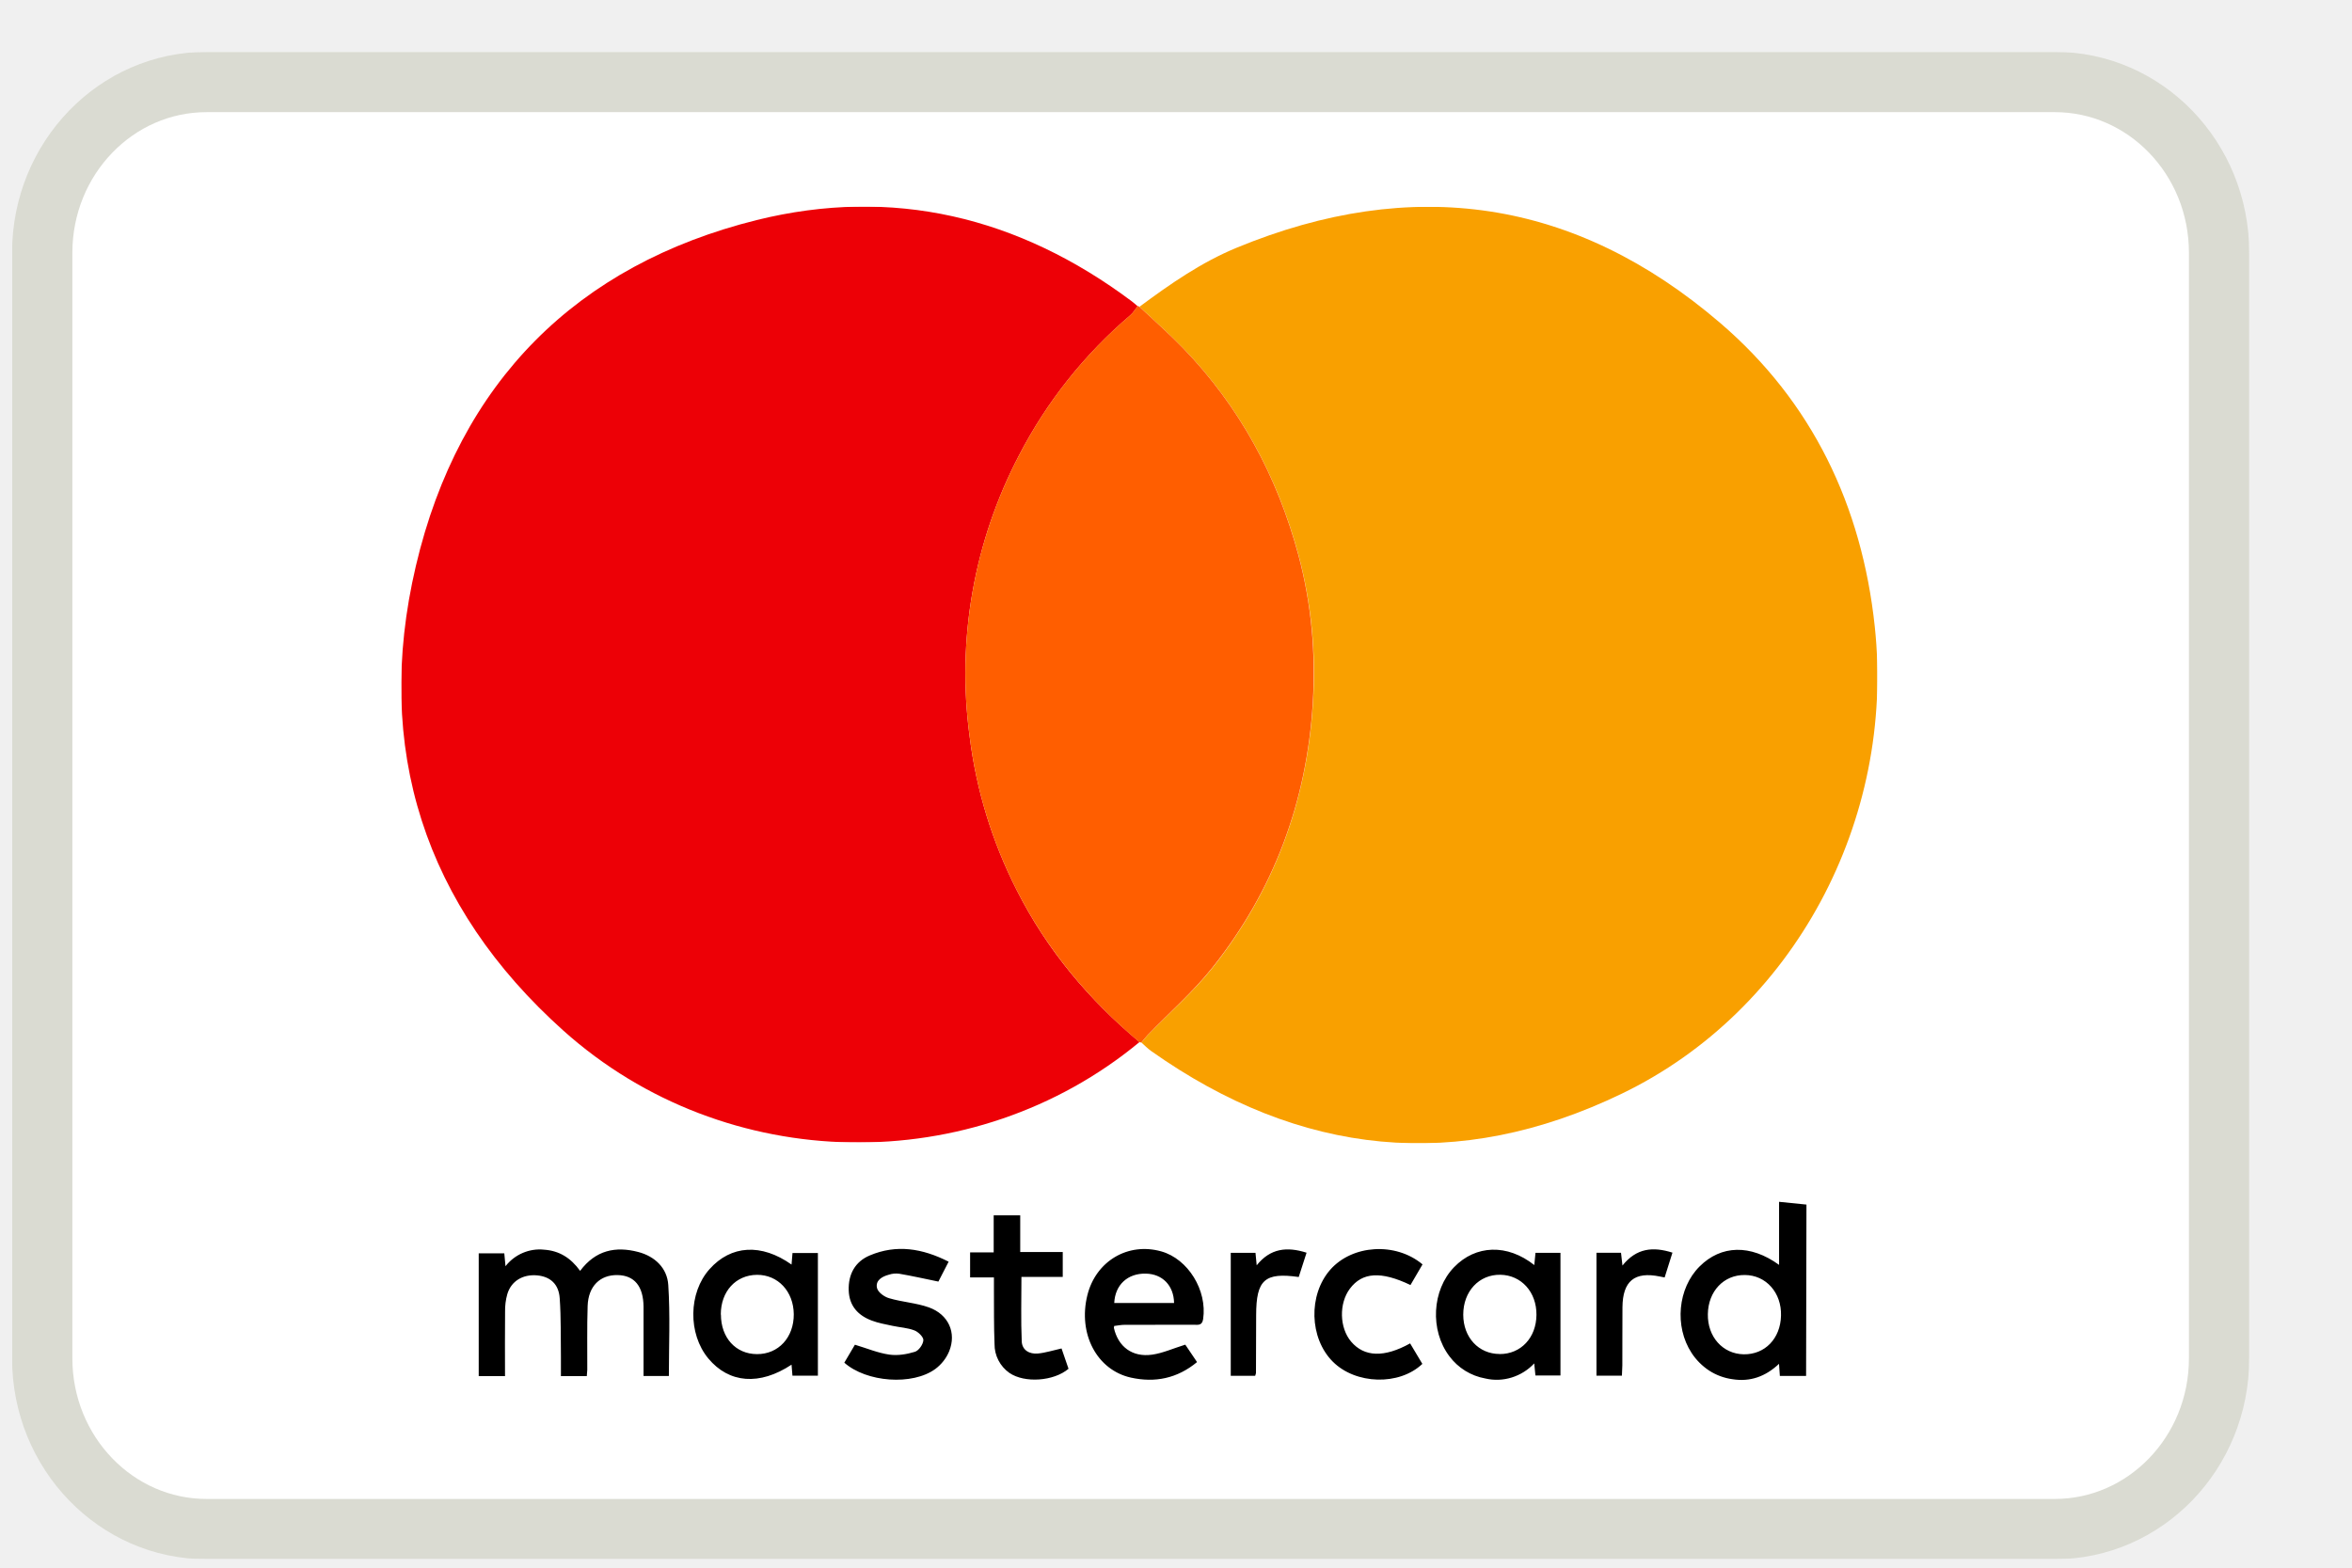
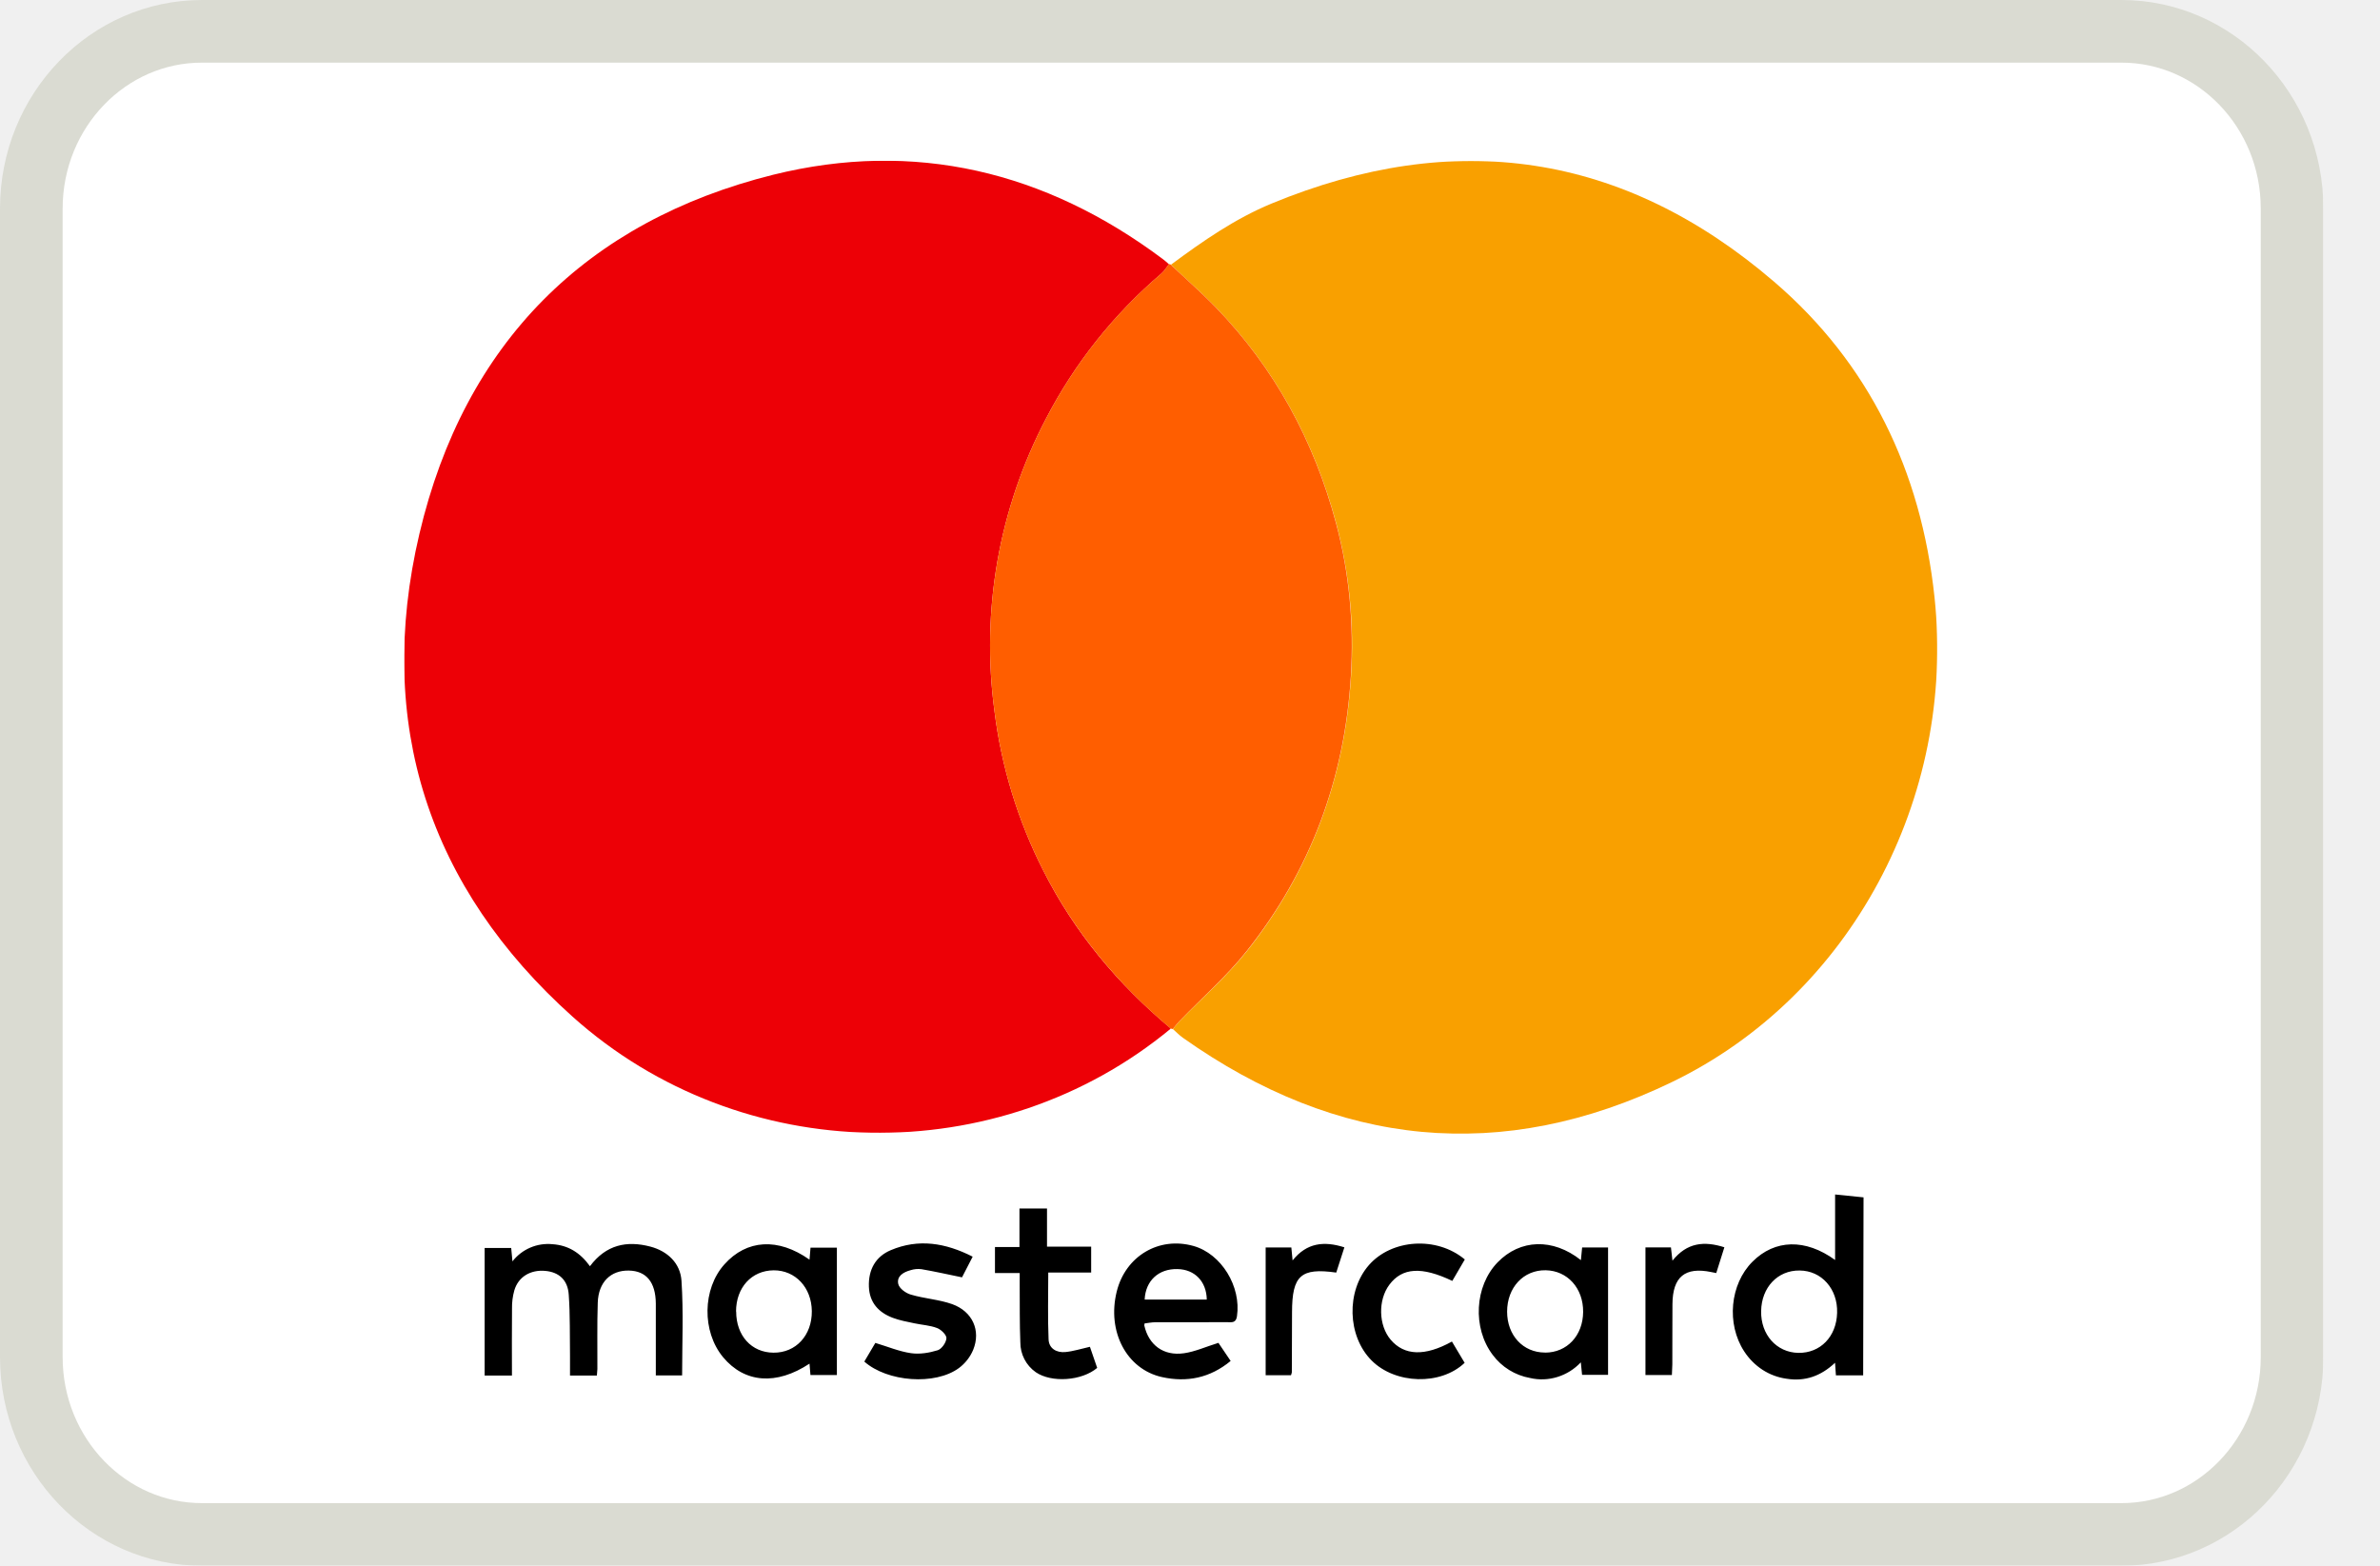
- <svg xmlns="http://www.w3.org/2000/svg" width="39" height="26" viewBox="0 0 39 26" fill="none">
-   <g clip-path="url(#clip0_14_1354)">
-     <g clip-path="url(#clip1_14_1354)">
-       <g clip-path="url(#clip2_14_1354)">
-         <mask id="mask0_14_1354" style="mask-type:luminance" maskUnits="userSpaceOnUse" x="0" y="0" width="38" height="26">
-           <path d="M0.2 0.86H37.297V25.86H0.2V0.86Z" fill="white" />
-         </mask>
-         <g mask="url(#mask0_14_1354)">
-           <mask id="mask1_14_1354" style="mask-type:luminance" maskUnits="userSpaceOnUse" x="0" y="0" width="38" height="26">
-             <path d="M34.071 0.86H3.426C1.644 0.86 0.2 2.352 0.2 4.193V22.527C0.2 24.367 1.644 25.86 3.426 25.86H34.07C35.852 25.86 37.296 24.368 37.296 22.527V4.193C37.297 2.353 35.854 0.86 34.071 0.86Z" fill="white" />
-           </mask>
-           <g mask="url(#mask1_14_1354)">
-             <path d="M34.071 0.86H3.426C1.644 0.86 0.2 2.352 0.2 4.193V22.527C0.2 24.367 1.644 25.86 3.426 25.86H34.07C35.852 25.86 37.296 24.368 37.296 22.527V4.193C37.297 2.353 35.854 0.86 34.071 0.86Z" fill="white" stroke="#DADBD2" stroke-width="2" />
-           </g>
-           <mask id="mask2_14_1354" style="mask-type:luminance" maskUnits="userSpaceOnUse" x="6" y="3" width="13" height="16">
-             <path d="M6.653 18.946V3.426H18.893V18.946H6.653Z" fill="white" />
-           </mask>
-           <g mask="url(#mask2_14_1354)">
-             <path fill-rule="evenodd" clip-rule="evenodd" d="M18.893 17.284C16.144 19.559 12.037 19.506 9.343 17.094C7.05 15.04 6.183 12.417 6.896 9.385C7.614 6.331 9.568 4.392 12.546 3.65C14.798 3.092 16.888 3.592 18.764 4.995C18.799 5.02 18.831 5.051 18.864 5.079C18.824 5.129 18.791 5.187 18.743 5.228C17.983 5.875 17.357 6.664 16.898 7.55C16.148 8.982 15.861 10.612 16.078 12.214C16.188 13.102 16.452 13.964 16.858 14.761C17.358 15.751 18.052 16.578 18.893 17.281" fill="#ED0006" />
-           </g>
-           <mask id="mask3_14_1354" style="mask-type:luminance" maskUnits="userSpaceOnUse" x="18" y="3" width="14" height="16">
-             <path d="M31.13 3.43V18.962H18.896V3.432L31.13 3.43Z" fill="white" />
-           </mask>
-           <g mask="url(#mask3_14_1354)">
-             <path fill-rule="evenodd" clip-rule="evenodd" d="M18.895 5.087C19.403 4.71 19.921 4.35 20.505 4.109C23.418 2.906 26.115 3.289 28.527 5.359C30.044 6.661 30.873 8.379 31.087 10.394C31.429 13.602 29.748 16.759 26.895 18.137C24.178 19.45 21.558 19.18 19.085 17.429C19.029 17.389 18.979 17.337 18.927 17.291C18.961 17.247 18.996 17.206 19.032 17.166C19.392 16.795 19.785 16.452 20.106 16.05C21.12 14.775 21.671 13.3 21.771 11.66C21.825 10.838 21.746 10.012 21.535 9.216C21.181 7.899 20.557 6.746 19.618 5.774C19.386 5.534 19.136 5.316 18.895 5.087Z" fill="#F9A000" />
-           </g>
-           <path fill-rule="evenodd" clip-rule="evenodd" d="M18.894 5.088C19.135 5.315 19.385 5.534 19.616 5.773C20.554 6.744 21.179 7.898 21.532 9.215C21.746 10.018 21.818 10.835 21.768 11.659C21.669 13.299 21.117 14.774 20.103 16.048C19.782 16.451 19.389 16.794 19.03 17.166C18.992 17.206 18.96 17.249 18.925 17.291L18.892 17.283C18.054 16.579 17.359 15.749 16.858 14.761C16.452 13.963 16.188 13.101 16.078 12.214C15.861 10.612 16.148 8.982 16.898 7.55C17.357 6.663 17.983 5.874 18.743 5.227C18.791 5.185 18.823 5.127 18.863 5.077C18.874 5.078 18.884 5.08 18.894 5.085" fill="#FF5E00" />
-           <path fill-rule="evenodd" clip-rule="evenodd" d="M9.619 21.078C9.877 20.732 10.209 20.666 10.583 20.764C10.858 20.836 11.063 21.029 11.081 21.311C11.114 21.81 11.091 22.311 11.091 22.821H10.671V22.551C10.672 22.259 10.672 21.966 10.671 21.672C10.668 21.332 10.519 21.152 10.241 21.147C9.951 21.141 9.755 21.331 9.744 21.659C9.732 22.012 9.74 22.367 9.738 22.719C9.737 22.749 9.734 22.784 9.73 22.823H9.301V22.509C9.296 22.184 9.304 21.857 9.281 21.534C9.266 21.296 9.124 21.172 8.906 21.152C8.67 21.131 8.476 21.246 8.412 21.463C8.385 21.558 8.373 21.657 8.375 21.756C8.371 22.109 8.374 22.461 8.374 22.823H7.938V20.786H8.362L8.382 21C8.457 20.904 8.555 20.828 8.667 20.78C8.779 20.732 8.901 20.713 9.022 20.726C9.271 20.743 9.462 20.859 9.62 21.078M28.912 22.461C29.264 22.467 29.522 22.202 29.532 21.822C29.544 21.441 29.284 21.147 28.932 21.146C28.583 21.142 28.325 21.415 28.319 21.794C28.312 22.169 28.564 22.454 28.912 22.461ZM29.948 22.82H29.513L29.499 22.619C29.273 22.832 29.019 22.921 28.726 22.874C28.589 22.855 28.458 22.807 28.342 22.732C28.225 22.655 28.125 22.555 28.049 22.438C27.761 21.998 27.821 21.363 28.182 21.004C28.538 20.648 29.026 20.634 29.5 20.978V19.932L29.954 19.978L29.948 22.818M11.954 21.801C11.954 22.186 12.199 22.456 12.55 22.458C12.908 22.461 13.165 22.181 13.162 21.795C13.158 21.418 12.9 21.141 12.552 21.143C12.2 21.146 11.952 21.418 11.952 21.801M13.125 20.973L13.141 20.781H13.562V22.815H13.14L13.125 22.633C12.595 22.983 12.089 22.943 11.745 22.53C11.405 22.12 11.415 21.44 11.765 21.049C12.121 20.649 12.625 20.619 13.124 20.972M24.869 22.457C25.219 22.457 25.474 22.186 25.477 21.807C25.48 21.429 25.227 21.148 24.879 21.142C24.525 21.136 24.263 21.417 24.263 21.803C24.263 22.181 24.518 22.456 24.868 22.456M25.441 20.981L25.461 20.778H25.875V22.812H25.46L25.44 22.612C25.337 22.722 25.208 22.802 25.066 22.846C24.924 22.89 24.773 22.896 24.629 22.862C24.39 22.819 24.177 22.687 24.033 22.493C23.708 22.063 23.743 21.396 24.111 21.016C24.47 20.645 24.993 20.626 25.441 20.981ZM19.468 21.61C19.463 21.32 19.275 21.128 19 21.123C18.7 21.116 18.49 21.307 18.476 21.61H19.468ZM18.47 22.022C18.54 22.335 18.776 22.514 19.104 22.467C19.281 22.442 19.451 22.364 19.654 22.301L19.849 22.59C19.519 22.863 19.151 22.935 18.754 22.848C18.188 22.723 17.872 22.121 18.03 21.482C18.17 20.916 18.703 20.599 19.255 20.754C19.701 20.879 20.02 21.401 19.95 21.876C19.934 21.989 19.863 21.971 19.796 21.971L18.649 21.972C18.591 21.972 18.533 21.984 18.475 21.991L18.47 22.022ZM14 22.6L14.176 22.302C14.378 22.363 14.558 22.439 14.746 22.466C14.884 22.486 15.036 22.461 15.172 22.419C15.235 22.399 15.307 22.297 15.311 22.227C15.314 22.175 15.227 22.089 15.163 22.065C15.05 22.021 14.921 22.015 14.8 21.989C14.685 21.964 14.567 21.944 14.456 21.902C14.231 21.818 14.082 21.661 14.073 21.402C14.064 21.132 14.18 20.923 14.423 20.821C14.866 20.634 15.295 20.704 15.73 20.925L15.56 21.255C15.331 21.208 15.123 21.161 14.913 21.125C14.854 21.117 14.794 21.122 14.738 21.141C14.625 21.171 14.514 21.236 14.542 21.361C14.558 21.432 14.663 21.509 14.744 21.531C14.959 21.595 15.192 21.608 15.403 21.683C15.728 21.8 15.864 22.105 15.738 22.413C15.69 22.528 15.611 22.628 15.511 22.703C15.131 22.983 14.366 22.926 13.999 22.599M16.474 20.156H16.917V20.765H17.622V21.178H16.937C16.937 21.545 16.927 21.896 16.942 22.246C16.948 22.394 17.072 22.461 17.21 22.448C17.336 22.436 17.46 22.396 17.602 22.364L17.718 22.701C17.472 22.909 16.99 22.942 16.738 22.77C16.661 22.716 16.598 22.644 16.555 22.56C16.512 22.477 16.49 22.384 16.491 22.29C16.479 21.992 16.483 21.694 16.481 21.396V21.186H16.086V20.771H16.477V20.156H16.474ZM23.587 20.971L23.388 21.312C22.898 21.078 22.588 21.099 22.383 21.373C22.2 21.618 22.209 22.021 22.404 22.251C22.621 22.506 22.95 22.52 23.382 22.28L23.585 22.62C23.202 22.985 22.478 22.962 22.1 22.583C21.71 22.193 21.692 21.476 22.057 21.059C22.421 20.644 23.139 20.595 23.587 20.969M27.604 21.187L27.524 21.171C27.104 21.084 26.906 21.246 26.903 21.683C26.9 22.003 26.903 22.325 26.901 22.645C26.9 22.697 26.898 22.753 26.894 22.815H26.472V20.777H26.879L26.903 20.989C27.136 20.697 27.411 20.673 27.732 20.775L27.602 21.188M20.812 22.818H20.408V20.778H20.818L20.838 20.985C21.065 20.701 21.341 20.673 21.665 20.776L21.535 21.179C20.97 21.099 20.83 21.226 20.829 21.811L20.826 22.771C20.826 22.781 20.82 22.791 20.812 22.82" fill="black" />
-         </g>
-       </g>
+ <svg xmlns="http://www.w3.org/2000/svg" width="38" height="25" fill="none">
+   <clipPath id="a">
+     <path d="M0 0h37.097v25H0z" />
+   </clipPath>
+   <mask id="b" width="38" height="25" x="0" y="0" maskUnits="userSpaceOnUse">
+     <path fill="#fff" d="M33.871 0H3.226C1.444 0 0 1.492 0 3.333v18.334C0 23.507 1.444 25 3.226 25H33.87c1.782 0 3.226-1.492 3.226-3.333V3.333C37.097 1.493 35.653 0 33.87 0" />
+   </mask>
+   <mask id="c" width="13" height="17" x="6" y="2" maskUnits="userSpaceOnUse">
+     <path fill="#fff" d="M6.453 18.086V2.566h12.24v15.52z" />
+   </mask>
+   <mask id="d" width="13" height="17" x="18" y="2" maskUnits="userSpaceOnUse">
+     <path fill="#fff" d="M30.93 2.57v15.532H18.696V2.572z" />
+   </mask>
+   <g clip-path="url(#a)">
+     <g mask="url(#b)">
+       <path fill="#fff" stroke="#dadbd2" stroke-width="2" d="M33.871 0H3.226C1.444 0 0 1.492 0 3.333v18.334C0 23.507 1.444 25 3.226 25H33.87c1.782 0 3.226-1.492 3.226-3.333V3.333C37.097 1.493 35.653 0 33.87 0z" />
+     </g>
+     <g mask="url(#c)">
+       <path fill="#ed0006" fill-rule="evenodd" d="M18.693 16.424c-2.749 2.275-6.856 2.222-9.55-.19-2.293-2.054-3.16-4.677-2.447-7.709.718-3.054 2.672-4.993 5.65-5.735 2.252-.558 4.342-.058 6.218 1.345.035.025.067.056.1.084-.04.05-.073.108-.121.149a7.7 7.7 0 0 0-1.845 2.322 7.8 7.8 0 0 0-.82 4.664 7.7 7.7 0 0 0 .78 2.547c.5.99 1.194 1.817 2.035 2.52" clip-rule="evenodd" />
+     </g>
+     <g mask="url(#d)">
+       <path fill="#f9a000" fill-rule="evenodd" d="M18.695 4.227c.508-.377 1.026-.737 1.61-.978 2.913-1.203 5.61-.82 8.022 1.25 1.517 1.302 2.346 3.02 2.56 5.035.342 3.208-1.339 6.365-4.192 7.743-2.717 1.313-5.337 1.043-7.81-.708-.056-.04-.106-.092-.158-.138q.051-.065.105-.125c.36-.371.753-.714 1.074-1.116 1.014-1.275 1.565-2.75 1.665-4.39a7.6 7.6 0 0 0-.236-2.444c-.354-1.317-.978-2.47-1.917-3.442-.232-.24-.482-.458-.723-.687" clip-rule="evenodd" />
+     </g>
+     <g fill-rule="evenodd" clip-rule="evenodd">
+       <path fill="#ff5e00" d="M18.694 4.228c.241.227.491.446.722.685.938.971 1.563 2.125 1.916 3.442.214.803.286 1.62.236 2.444-.099 1.64-.651 3.115-1.665 4.389-.321.403-.714.746-1.073 1.118-.038.04-.07.083-.105.125l-.033-.008c-.838-.704-1.533-1.534-2.034-2.522a7.7 7.7 0 0 1-.78-2.547 7.8 7.8 0 0 1 .82-4.664 7.7 7.7 0 0 1 1.845-2.323c.048-.042.08-.1.12-.15a.1.1 0 0 1 .031.008" />
+       <path fill="#000" d="M9.419 20.218c.258-.346.59-.412.964-.314.275.072.48.265.498.547.033.499.01 1 .01 1.51h-.42v-.27q.002-.438 0-.879c-.003-.34-.152-.52-.43-.525-.29-.006-.486.184-.497.512-.012.353-.004.708-.006 1.06q-.002.046-.008.104h-.429v-.314c-.005-.325.003-.652-.02-.975-.015-.238-.157-.362-.375-.382-.236-.021-.43.094-.494.311a1 1 0 0 0-.037.293c-.004.353-.001.705-.001 1.067h-.436v-2.037h.424l.02.214a.72.72 0 0 1 .64-.274c.249.017.44.133.598.352m19.292 1.383c.352.006.61-.259.62-.639.012-.381-.248-.675-.6-.676-.349-.004-.607.269-.613.648-.007.375.245.66.593.667m1.036.359h-.435l-.014-.201c-.226.213-.48.302-.773.255a.94.94 0 0 1-.384-.142 1 1 0 0 1-.293-.294c-.288-.44-.228-1.075.133-1.434.356-.356.844-.37 1.318-.026v-1.046l.454.046-.006 2.84m-17.994-1.017c0 .385.245.655.596.657.358.003.615-.277.612-.663-.004-.377-.262-.654-.61-.652-.352.003-.6.275-.6.658m1.173-.828.016-.192h.421v2.034h-.422l-.015-.182c-.53.35-1.036.31-1.38-.103-.34-.41-.33-1.09.02-1.481.356-.4.86-.43 1.359-.077m11.745 1.485c.35 0 .605-.271.608-.65.003-.378-.25-.659-.598-.665-.354-.006-.616.275-.616.661 0 .378.255.653.605.653m.573-1.475.02-.203h.414v2.034h-.415l-.02-.2c-.103.11-.232.19-.374.234s-.293.05-.437.016a.95.95 0 0 1-.596-.369c-.325-.43-.29-1.097.078-1.477.359-.371.882-.391 1.33-.036m-5.973.63c-.005-.29-.193-.482-.468-.487-.3-.007-.51.184-.524.487zm-.998.412c.07.313.306.492.634.445.177-.025.347-.103.55-.166l.195.289c-.33.273-.698.345-1.095.258-.566-.125-.882-.727-.724-1.366.14-.566.673-.883 1.225-.728.446.125.765.647.695 1.122-.016.113-.087.095-.154.095l-1.147.001c-.058 0-.116.012-.174.019zm-4.47.578.176-.298c.202.061.382.137.57.164.138.02.29-.005.426-.047.063-.02.135-.122.139-.192.003-.052-.084-.138-.148-.162-.113-.044-.242-.05-.363-.076-.115-.025-.233-.045-.344-.087-.225-.084-.374-.241-.383-.5-.009-.27.107-.479.35-.581.443-.187.872-.117 1.307.104l-.17.33c-.229-.047-.437-.094-.647-.13a.4.4 0 0 0-.175.016c-.113.03-.224.095-.196.22.016.071.121.148.202.17.215.064.448.077.659.152.325.117.461.422.335.73a.7.7 0 0 1-.227.29c-.38.28-1.145.223-1.512-.104m2.475-2.443h.443v.609h.705v.413h-.685c0 .367-.01.718.005 1.068.006.148.13.215.268.202.126-.012.25-.052.392-.084l.116.337c-.246.208-.728.241-.98.069a.58.58 0 0 1-.247-.48c-.012-.298-.008-.596-.01-.894v-.21h-.395v-.415h.391v-.615zm7.113.815-.199.341c-.49-.234-.8-.213-1.005.061-.183.245-.174.648.021.878.217.255.546.269.978.029l.203.34c-.383.365-1.107.342-1.485-.037-.39-.39-.408-1.107-.043-1.524.364-.415 1.082-.464 1.53-.09m4.017.218-.08-.016c-.42-.087-.618.075-.621.512-.003.32 0 .642-.002.962q-.001.078-.007.17h-.422v-2.038h.407l.024.212c.233-.292.508-.316.829-.214l-.13.413m-6.79 1.63h-.404v-2.04h.41l.02.207c.227-.284.503-.312.827-.209l-.13.403c-.565-.08-.705.047-.706.632l-.003.96c0 .01-.006.02-.014.049" />
    </g>
  </g>
-   <defs>
-     <clipPath id="clip0_14_1354">
-       <rect width="38" height="25" fill="white" transform="translate(0.199951 0.859863)" />
-     </clipPath>
-     <clipPath id="clip1_14_1354">
-       <rect width="38" height="25" fill="white" transform="translate(0.199951 0.859863)" />
-     </clipPath>
-     <clipPath id="clip2_14_1354">
-       <rect width="38" height="25" fill="white" transform="translate(0.199951 0.859863)" />
-     </clipPath>
-   </defs>
</svg>
